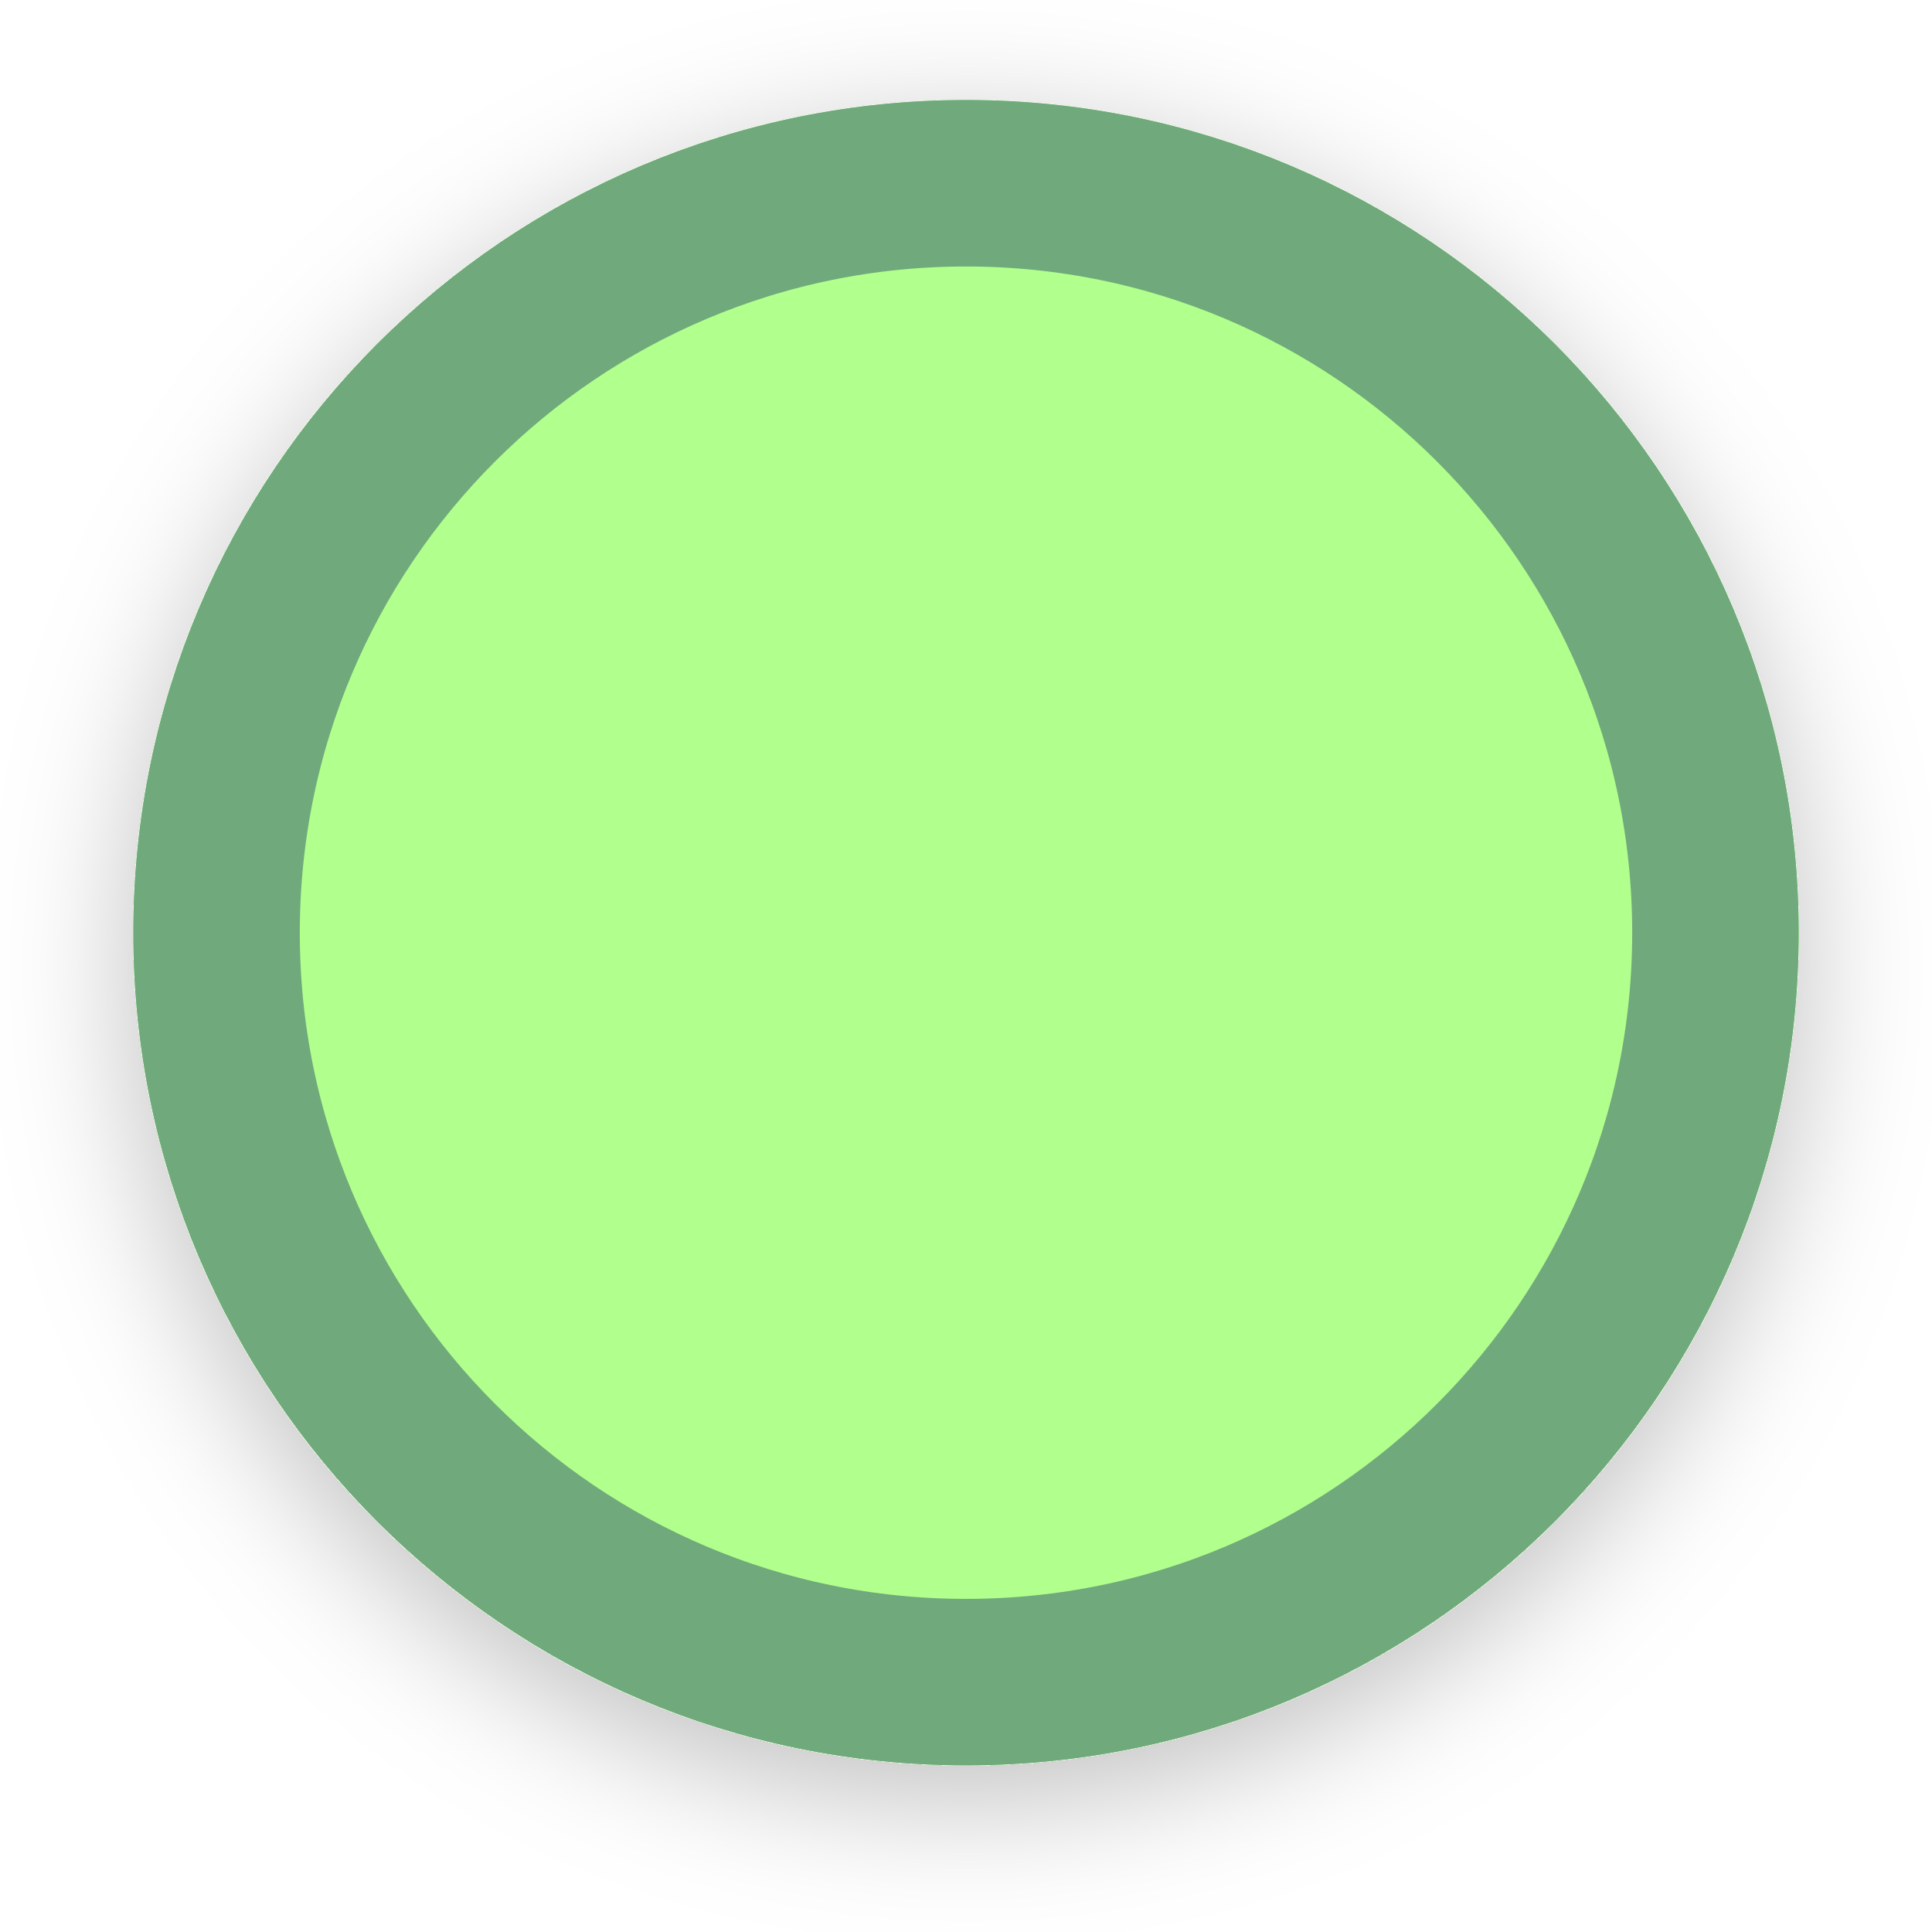
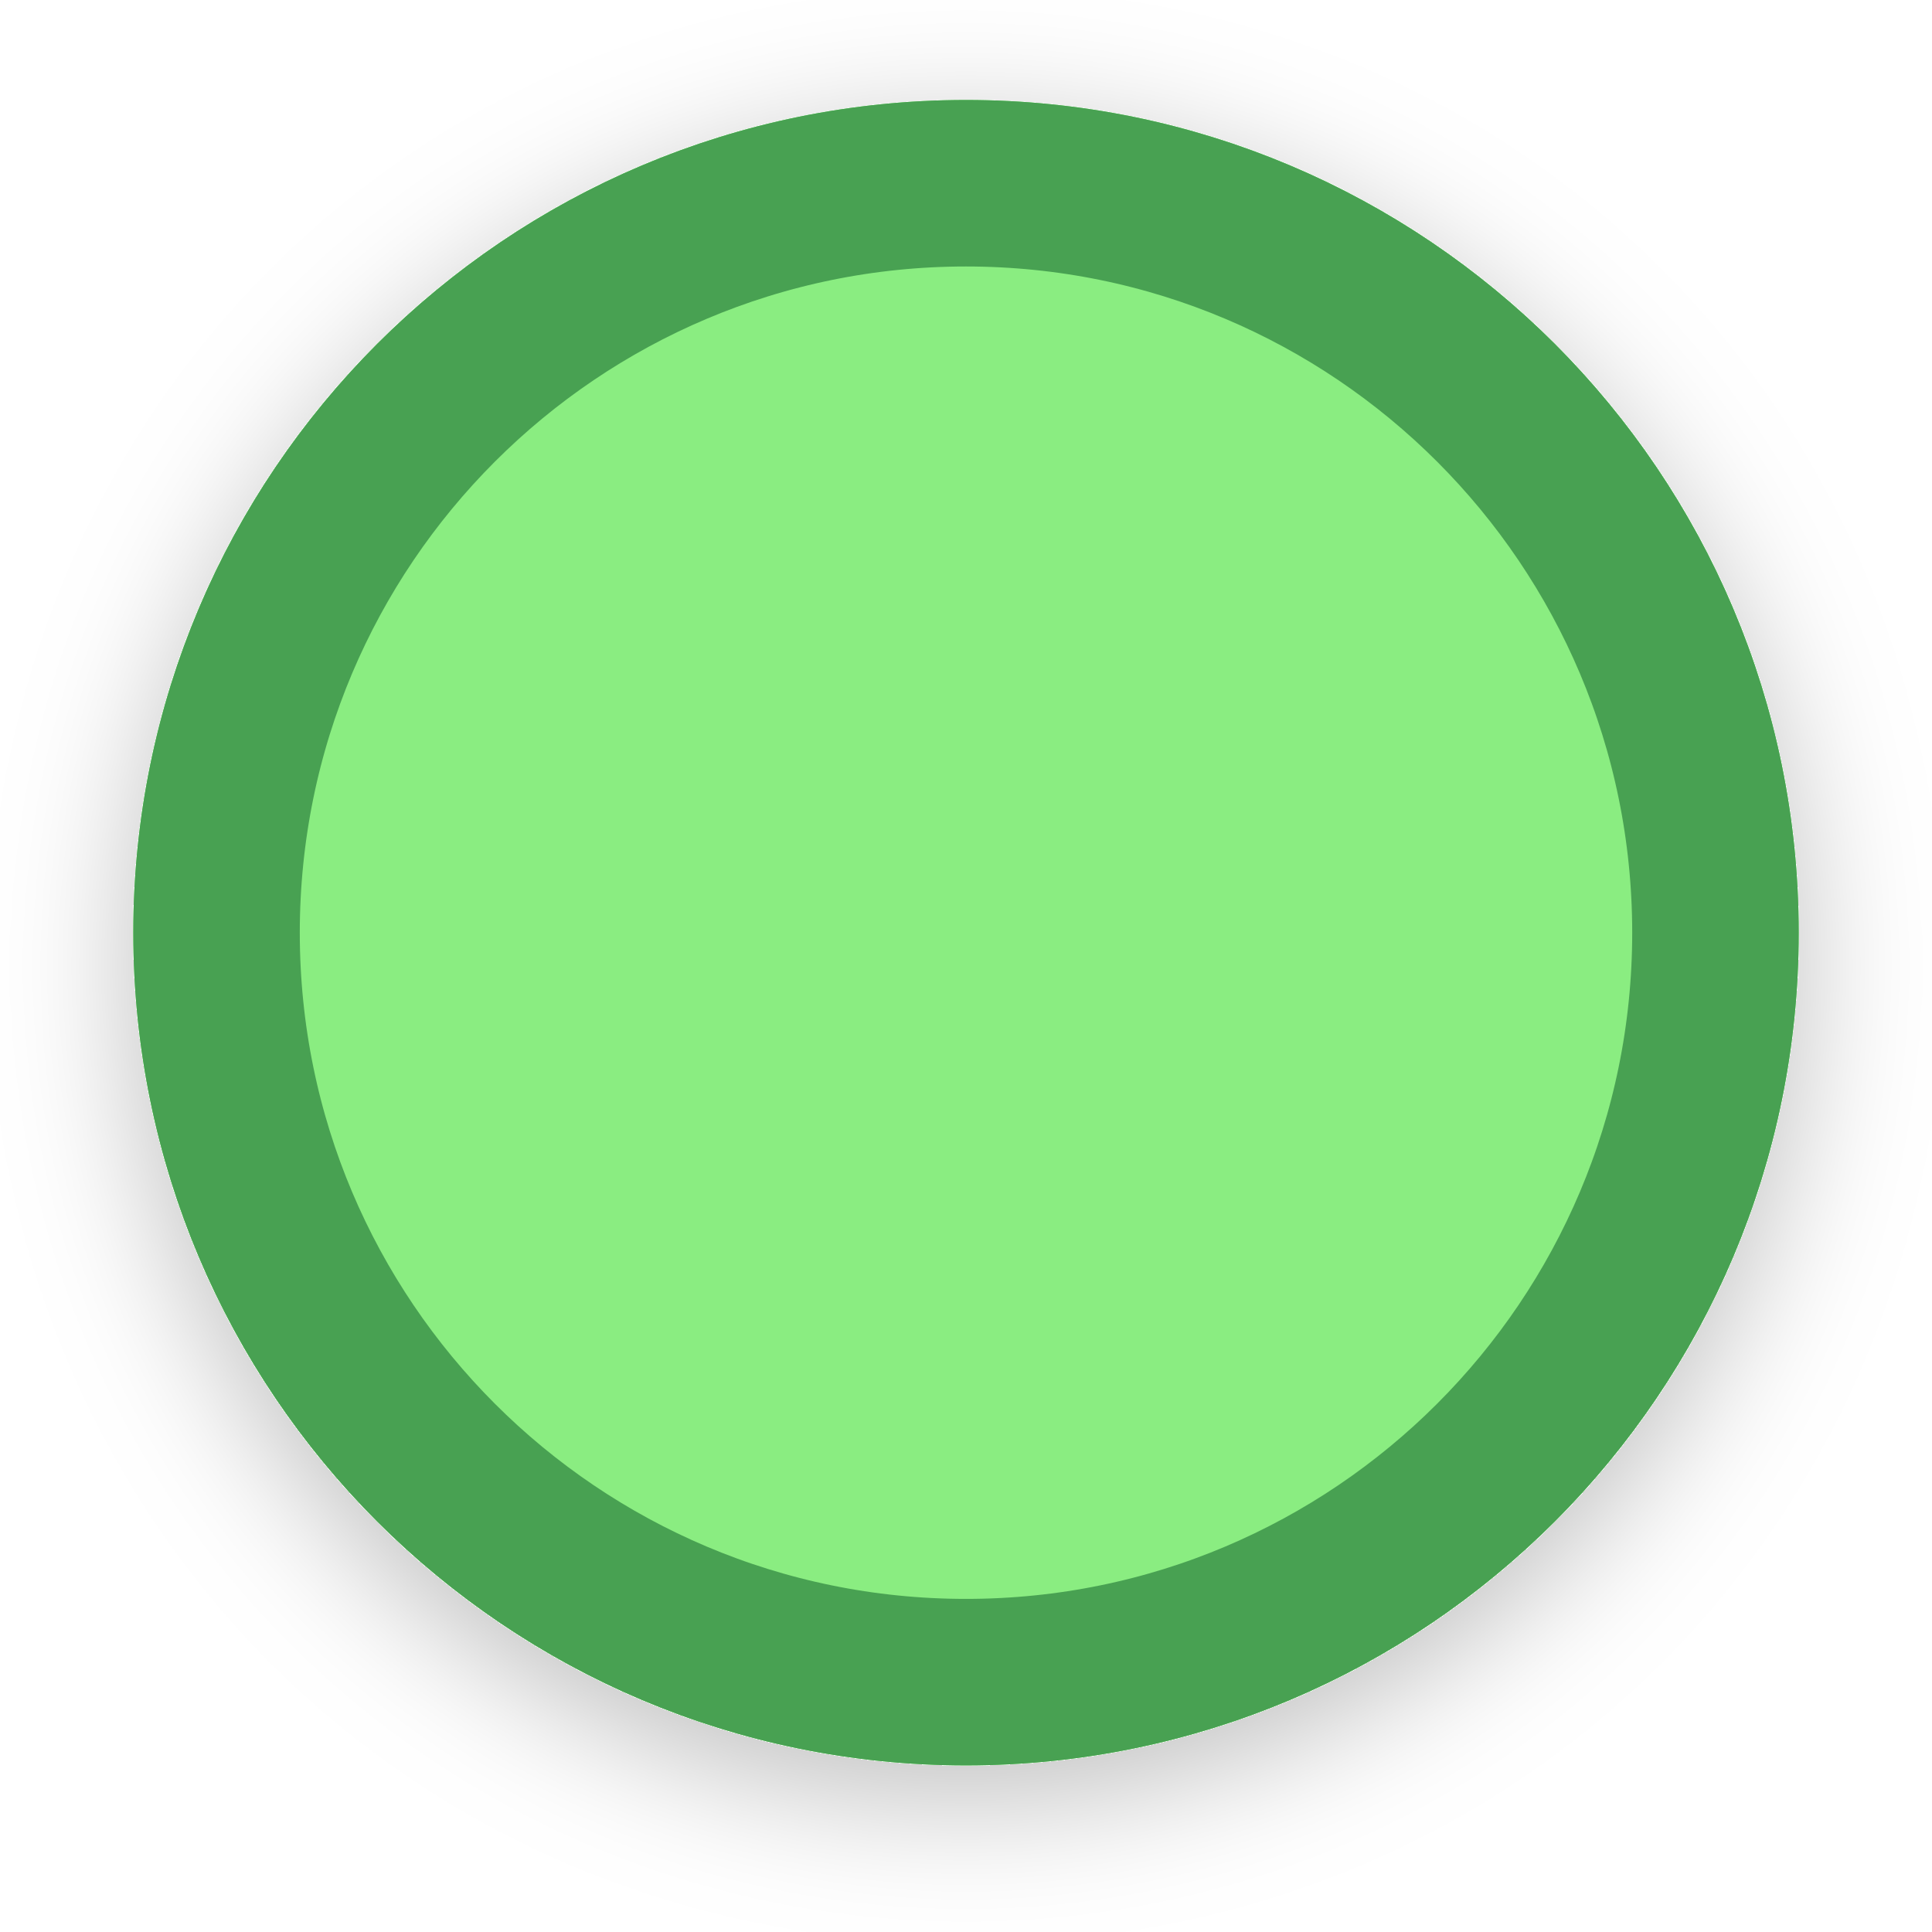
- <svg xmlns="http://www.w3.org/2000/svg" width="58" height="58" viewBox="0 0 58 58" fill="none">
-   <g filter="url(#filter0_d_7_14)">
-     <circle cx="29" cy="28" r="25" fill="#B1FF8D" />
-     <circle cx="29" cy="28" r="22.5" stroke="#70A97B" stroke-width="5" />
+ <svg xmlns="http://www.w3.org/2000/svg" width="174" height="174" viewBox="0 0 174 174" fill="none">
+   <g id="dpad_pad" filter="url(#filter0_d_58_315)">
+     <circle cx="87" cy="84" r="75" fill="#8AED81" />
+     <circle cx="87" cy="84" r="67.5" stroke="#48A152" stroke-width="15" />
  </g>
  <defs>
-     <filter id="filter0_d_7_14" x="0" y="0" width="58" height="58" filterUnits="userSpaceOnUse" color-interpolation-filters="sRGB">
+     <filter id="filter0_d_58_315" x="0" y="0" width="174" height="174" filterUnits="userSpaceOnUse" color-interpolation-filters="sRGB">
      <feFlood flood-opacity="0" result="BackgroundImageFix" />
      <feColorMatrix in="SourceAlpha" type="matrix" values="0 0 0 0 0 0 0 0 0 0 0 0 0 0 0 0 0 0 127 0" result="hardAlpha" />
-       <feOffset dy="1" />
-       <feGaussianBlur stdDeviation="2" />
+       <feOffset dy="3" />
+       <feGaussianBlur stdDeviation="6" />
      <feComposite in2="hardAlpha" operator="out" />
      <feColorMatrix type="matrix" values="0 0 0 0 0 0 0 0 0 0 0 0 0 0 0 0 0 0 0.25 0" />
-       <feBlend mode="normal" in2="BackgroundImageFix" result="effect1_dropShadow_7_14" />
-       <feBlend mode="normal" in="SourceGraphic" in2="effect1_dropShadow_7_14" result="shape" />
+       <feBlend mode="normal" in2="BackgroundImageFix" result="effect1_dropShadow_58_315" />
+       <feBlend mode="normal" in="SourceGraphic" in2="effect1_dropShadow_58_315" result="shape" />
    </filter>
  </defs>
</svg>
